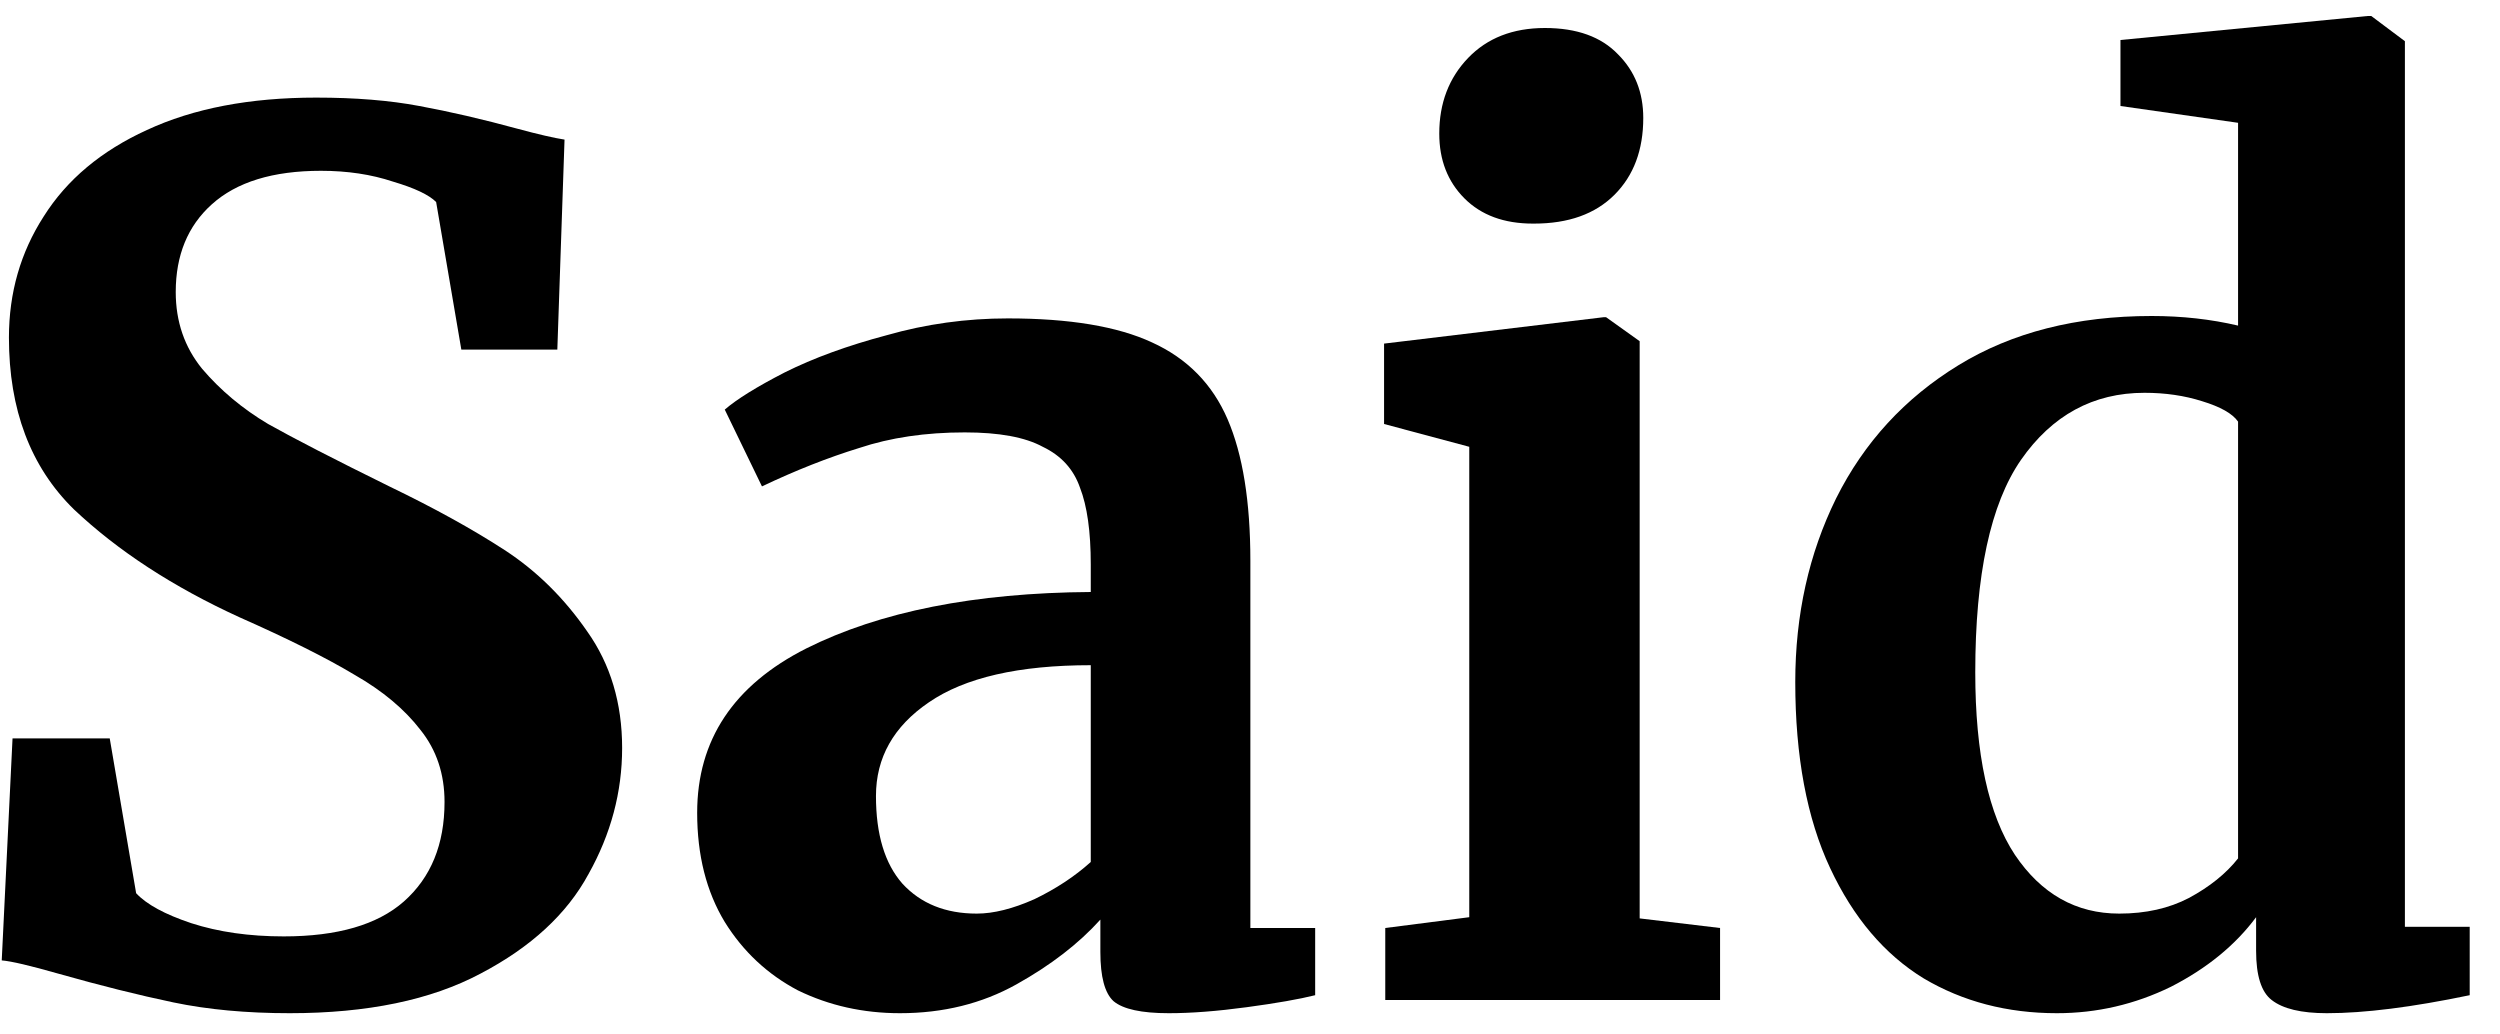
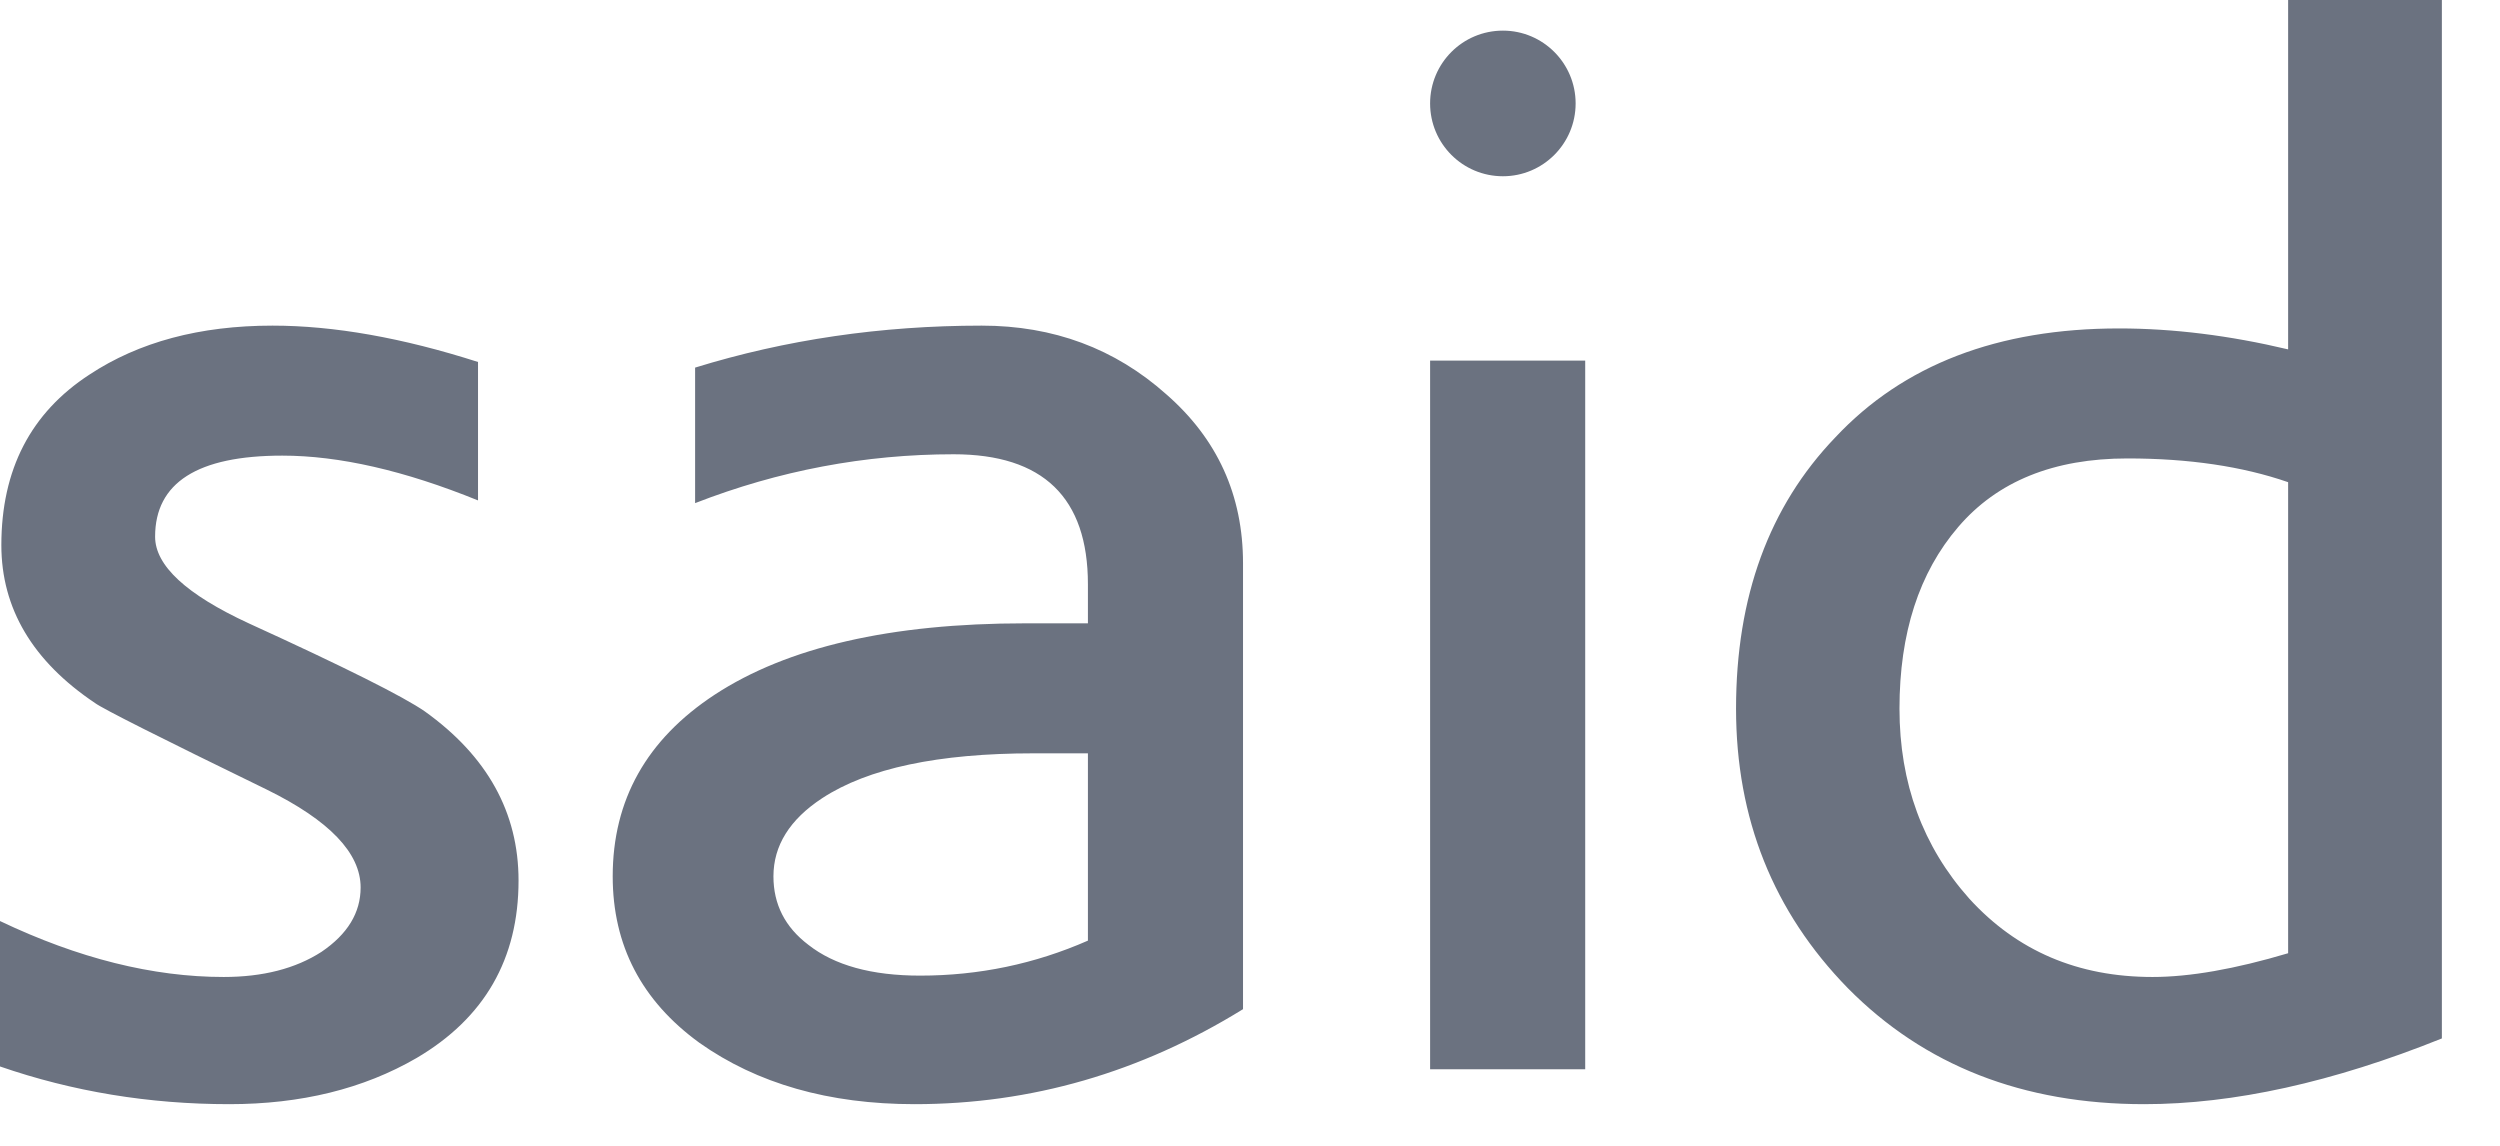
- <svg xmlns="http://www.w3.org/2000/svg" width="75" height="31" viewBox="0 0 75 31" fill="none">
-   <path d="M8.692 30.396C7.396 30.396 6.232 30.288 5.2 30.072C4.168 29.856 3.016 29.568 1.744 29.208C0.904 28.968 0.34 28.836 0.052 28.812L0.376 22.152H3.292L4.084 26.796C4.396 27.132 4.948 27.432 5.74 27.696C6.556 27.96 7.48 28.092 8.512 28.092C10.12 28.092 11.32 27.744 12.112 27.048C12.928 26.328 13.336 25.332 13.336 24.06C13.336 23.22 13.096 22.5 12.616 21.9C12.136 21.276 11.476 20.724 10.636 20.244C9.796 19.74 8.644 19.164 7.18 18.516C5.188 17.604 3.532 16.524 2.212 15.276C0.916 14.004 0.268 12.288 0.268 10.128C0.268 8.784 0.616 7.572 1.312 6.492C2.008 5.388 3.04 4.524 4.408 3.9C5.8 3.252 7.492 2.928 9.484 2.928C10.66 2.928 11.692 3.012 12.58 3.18C13.492 3.348 14.476 3.576 15.532 3.864C16.156 4.032 16.624 4.14 16.936 4.188L16.72 10.488H13.84L13.084 6.06C12.868 5.844 12.436 5.64 11.788 5.448C11.14 5.232 10.42 5.124 9.628 5.124C8.188 5.124 7.096 5.46 6.352 6.132C5.632 6.78 5.272 7.656 5.272 8.76C5.272 9.648 5.536 10.416 6.064 11.064C6.616 11.712 7.276 12.264 8.044 12.72C8.812 13.152 10.024 13.776 11.68 14.592C13.024 15.24 14.176 15.876 15.136 16.5C16.096 17.124 16.924 17.94 17.62 18.948C18.316 19.932 18.664 21.096 18.664 22.44C18.664 23.76 18.328 25.02 17.656 26.22C17.008 27.42 15.928 28.416 14.416 29.208C12.928 30 11.02 30.396 8.692 30.396Z" fill="black" />
-   <path d="M20.915 24.384C20.915 22.2 22.007 20.556 24.191 19.452C26.399 18.348 29.243 17.784 32.723 17.76V16.932C32.723 15.948 32.615 15.18 32.399 14.628C32.207 14.076 31.835 13.668 31.283 13.404C30.755 13.116 29.975 12.972 28.943 12.972C27.767 12.972 26.711 13.128 25.775 13.44C24.839 13.728 23.867 14.112 22.859 14.592L21.743 12.288C22.103 11.976 22.703 11.604 23.543 11.172C24.407 10.74 25.427 10.368 26.603 10.056C27.779 9.72 28.991 9.552 30.239 9.552C32.087 9.552 33.527 9.792 34.559 10.272C35.615 10.752 36.371 11.52 36.827 12.576C37.283 13.632 37.511 15.048 37.511 16.824V27.84H39.455V29.856C38.975 29.976 38.291 30.096 37.403 30.216C36.515 30.336 35.735 30.396 35.063 30.396C34.247 30.396 33.695 30.276 33.407 30.036C33.143 29.796 33.011 29.304 33.011 28.56V27.588C32.363 28.308 31.523 28.956 30.491 29.532C29.459 30.108 28.295 30.396 26.999 30.396C25.895 30.396 24.875 30.168 23.939 29.712C23.027 29.232 22.295 28.548 21.743 27.66C21.191 26.748 20.915 25.656 20.915 24.384ZM29.303 27.408C29.807 27.408 30.383 27.264 31.031 26.976C31.679 26.664 32.243 26.292 32.723 25.86V19.956C30.563 19.956 28.943 20.328 27.863 21.072C26.807 21.792 26.279 22.728 26.279 23.88C26.279 25.032 26.543 25.908 27.071 26.508C27.623 27.108 28.367 27.408 29.303 27.408Z" fill="black" />
-   <path d="M45.986 6.708C45.122 6.708 44.438 6.456 43.934 5.952C43.43 5.448 43.178 4.8 43.178 4.008C43.178 3.096 43.466 2.34 44.042 1.74C44.618 1.14 45.386 0.84 46.346 0.84C47.306 0.84 48.038 1.104 48.542 1.632C49.046 2.136 49.298 2.772 49.298 3.54C49.298 4.5 49.01 5.268 48.434 5.844C47.858 6.42 47.054 6.708 46.022 6.708H45.986ZM44.078 13.404L41.522 12.72V10.308L48.11 9.516H48.182L49.19 10.236V27.552L51.602 27.84V30H41.558V27.84L44.078 27.516V13.404Z" fill="black" />
-   <path d="M61.706 30.396C60.218 30.396 58.886 30.048 57.711 29.352C56.535 28.632 55.599 27.528 54.903 26.04C54.206 24.552 53.858 22.692 53.858 20.46C53.858 18.444 54.267 16.608 55.083 14.952C55.922 13.272 57.147 11.94 58.755 10.956C60.362 9.972 62.294 9.48 64.55 9.48C65.463 9.48 66.326 9.576 67.142 9.768V3.684L63.614 3.18V1.2L71.031 0.48H71.138L72.147 1.236V27.804H74.091V29.856C72.362 30.216 70.934 30.396 69.806 30.396C69.038 30.396 68.487 30.264 68.15 30C67.838 29.76 67.683 29.268 67.683 28.524V27.516C67.058 28.356 66.207 29.052 65.126 29.604C64.046 30.132 62.907 30.396 61.706 30.396ZM63.578 27.408C64.371 27.408 65.067 27.252 65.666 26.94C66.29 26.604 66.782 26.208 67.142 25.752V12.648C66.975 12.408 66.615 12.204 66.062 12.036C65.534 11.868 64.959 11.784 64.335 11.784C62.798 11.784 61.562 12.456 60.627 13.8C59.715 15.12 59.258 17.244 59.258 20.172C59.258 22.62 59.654 24.444 60.447 25.644C61.239 26.82 62.282 27.408 63.578 27.408Z" fill="black" />
+ <svg xmlns="http://www.w3.org/2000/svg" width="24" height="11" viewBox="0 0 24 11" fill="none">
+   <path fill-rule="evenodd" clip-rule="evenodd" d="M20.423 4.401C19.716 4.401 19.175 4.62 18.799 5.059C18.423 5.497 18.235 6.078 18.235 6.803C18.235 7.518 18.459 8.127 18.906 8.628C19.363 9.129 19.948 9.379 20.664 9.379C21.022 9.379 21.456 9.303 21.966 9.151V4.629C21.527 4.477 21.013 4.401 20.423 4.401ZM20.584 10.6C19.421 10.6 18.473 10.229 17.739 9.486C17.023 8.753 16.666 7.858 16.666 6.803C16.666 5.729 16.983 4.862 17.618 4.2C18.271 3.502 19.179 3.153 20.342 3.153C20.861 3.153 21.402 3.22 21.966 3.354V0H23.442V9.969C22.395 10.39 21.442 10.6 20.584 10.6ZM0 10.238C0.698 10.479 1.431 10.6 2.201 10.6C2.889 10.6 3.489 10.453 3.999 10.157C4.652 9.773 4.978 9.205 4.978 8.453C4.978 7.8 4.678 7.259 4.079 6.83C3.873 6.687 3.31 6.405 2.388 5.984C1.789 5.707 1.489 5.43 1.489 5.152C1.489 4.634 1.896 4.374 2.71 4.374C3.256 4.374 3.882 4.517 4.589 4.804V3.475C3.864 3.243 3.207 3.126 2.616 3.126C1.919 3.126 1.333 3.283 0.859 3.596C0.295 3.963 0.013 4.508 0.013 5.233C0.013 5.841 0.313 6.347 0.912 6.749C0.984 6.803 1.534 7.08 2.563 7.581C3.162 7.876 3.462 8.189 3.462 8.52C3.462 8.762 3.337 8.968 3.086 9.138C2.836 9.299 2.523 9.379 2.147 9.379C1.467 9.379 0.751 9.2 0 8.842V10.238ZM6.713 10.01C7.268 10.403 7.957 10.6 8.78 10.6C9.898 10.6 10.949 10.296 11.933 9.688V5.407C11.933 4.754 11.687 4.213 11.195 3.784C10.703 3.346 10.113 3.126 9.424 3.126C8.458 3.126 7.541 3.261 6.673 3.529V4.83C7.478 4.517 8.306 4.361 9.155 4.361C10.014 4.361 10.444 4.777 10.444 5.609V5.984H9.84C8.552 5.984 7.559 6.212 6.861 6.669C6.208 7.098 5.882 7.679 5.882 8.413C5.882 9.075 6.159 9.607 6.713 10.01ZM9.92 7.232H10.444V9.03C9.934 9.254 9.397 9.366 8.833 9.366C8.368 9.366 8.01 9.267 7.76 9.07C7.536 8.9 7.425 8.681 7.425 8.413C7.425 8.118 7.581 7.867 7.894 7.662C8.333 7.375 9.008 7.232 9.92 7.232ZM13.729 10.265V3.462H15.218V10.265H13.729ZM13.729 0.993C13.729 1.379 14.041 1.692 14.428 1.692C14.813 1.692 15.126 1.379 15.126 0.993C15.126 0.607 14.813 0.294 14.428 0.294C14.041 0.294 13.729 0.607 13.729 0.993Z" fill="#6B7280" />
</svg>
